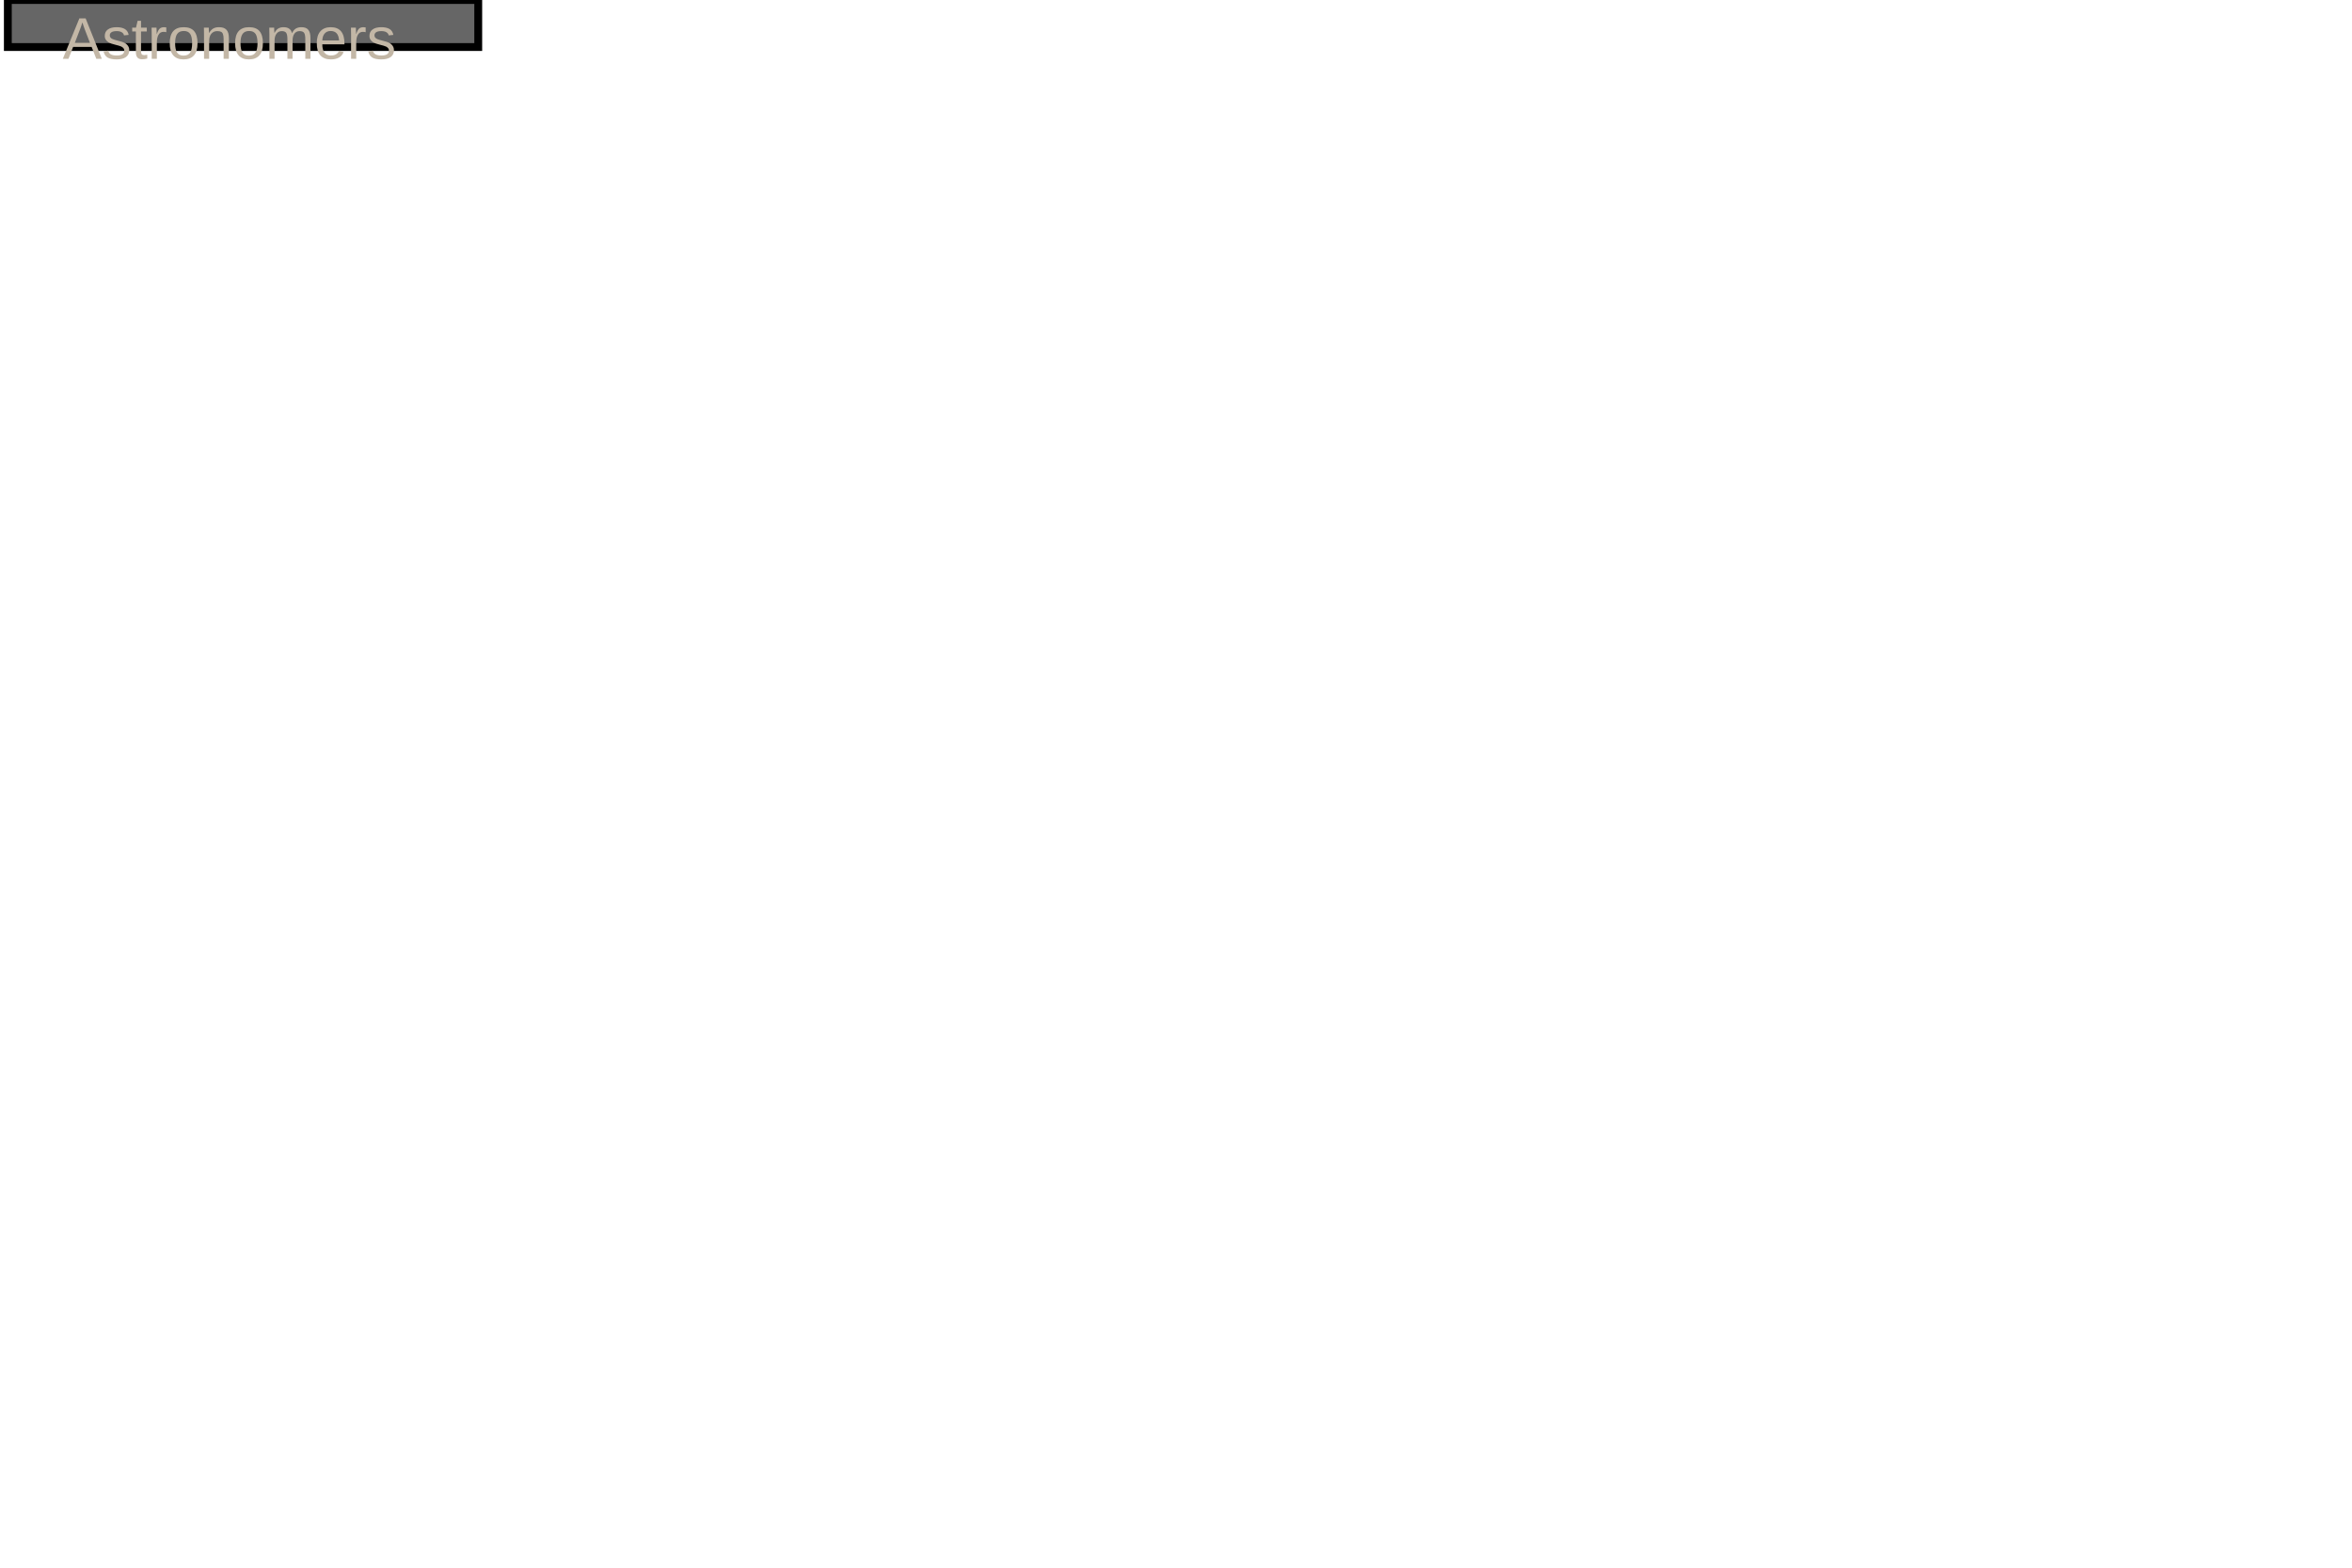
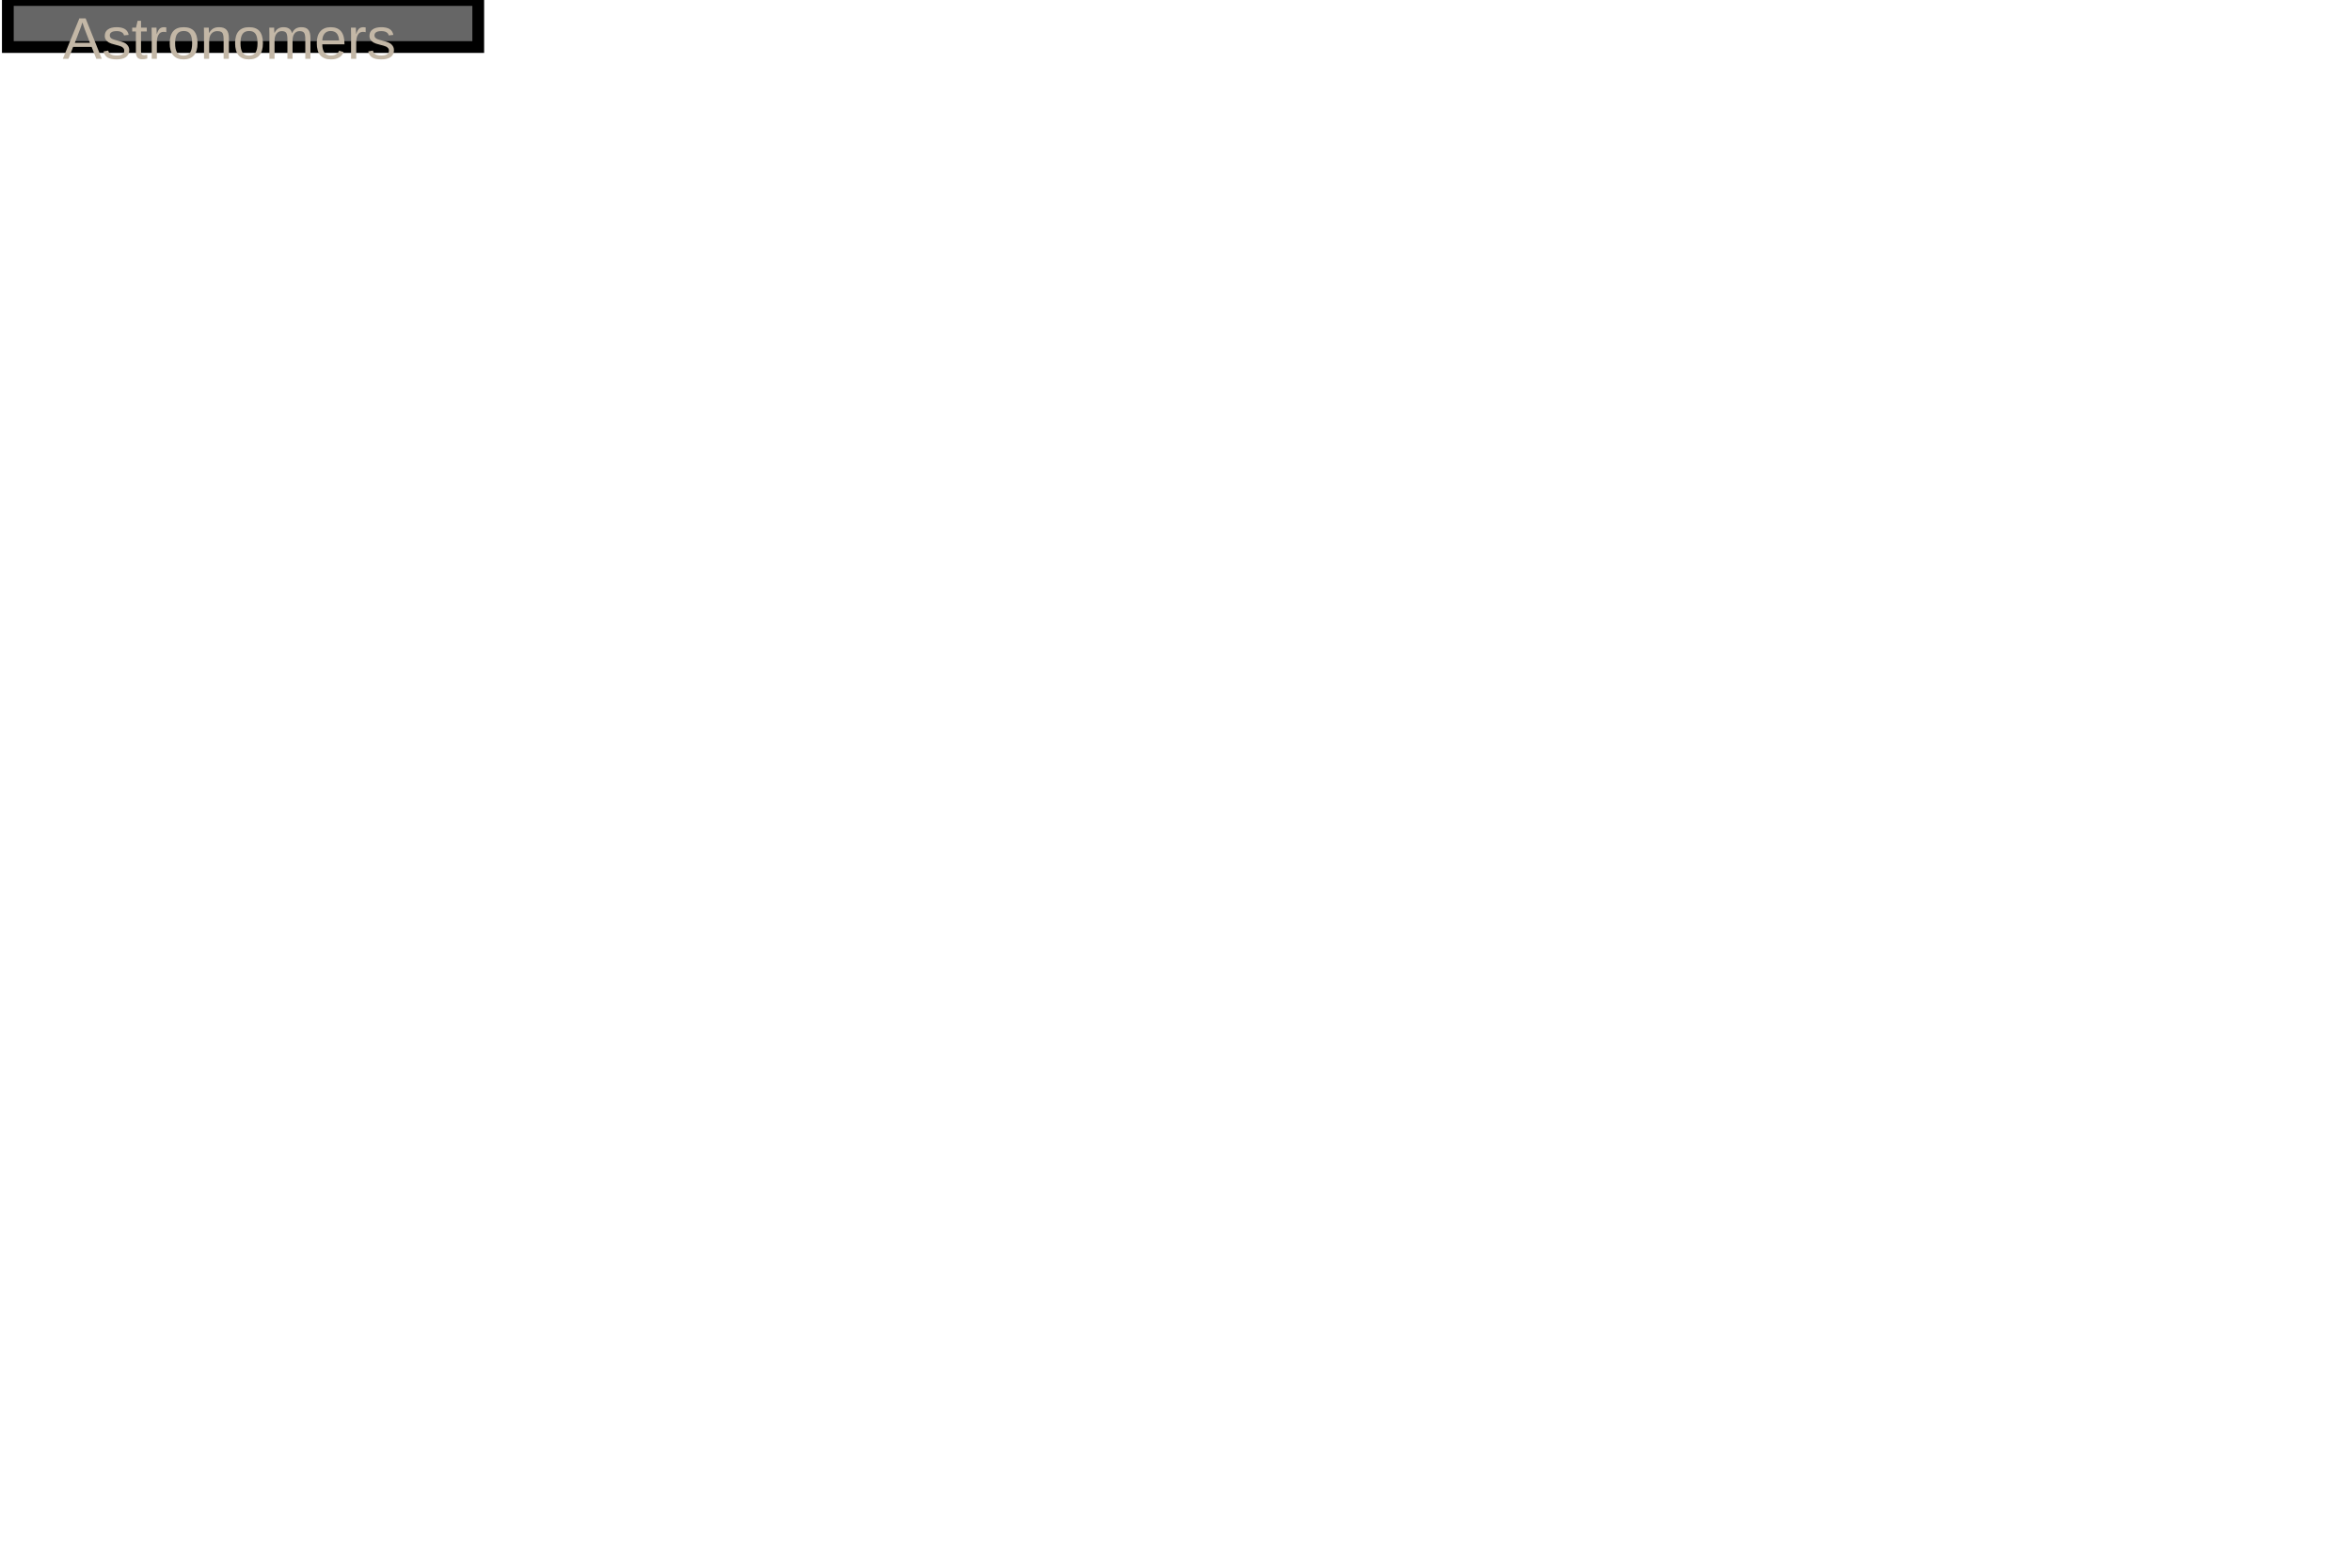
<svg xmlns="http://www.w3.org/2000/svg" version="1.1" viewBox="0 0 300 200">
-   <rect width="60" height="6" fill="#666666" style="fill:rgb();stroke-width:1;stroke:rgb(0,0,0)" x="1" />
+   <rect width="60" height="6" fill="#666666" style="fill:rgb();stroke-width:1.5;stroke:rgb(0,0,0)" x="1" />
  <text fill="#c3b7a6" font-size="7.5" font-family="Arial" x="8" y="7.5"> Astronomers</text>
</svg>
